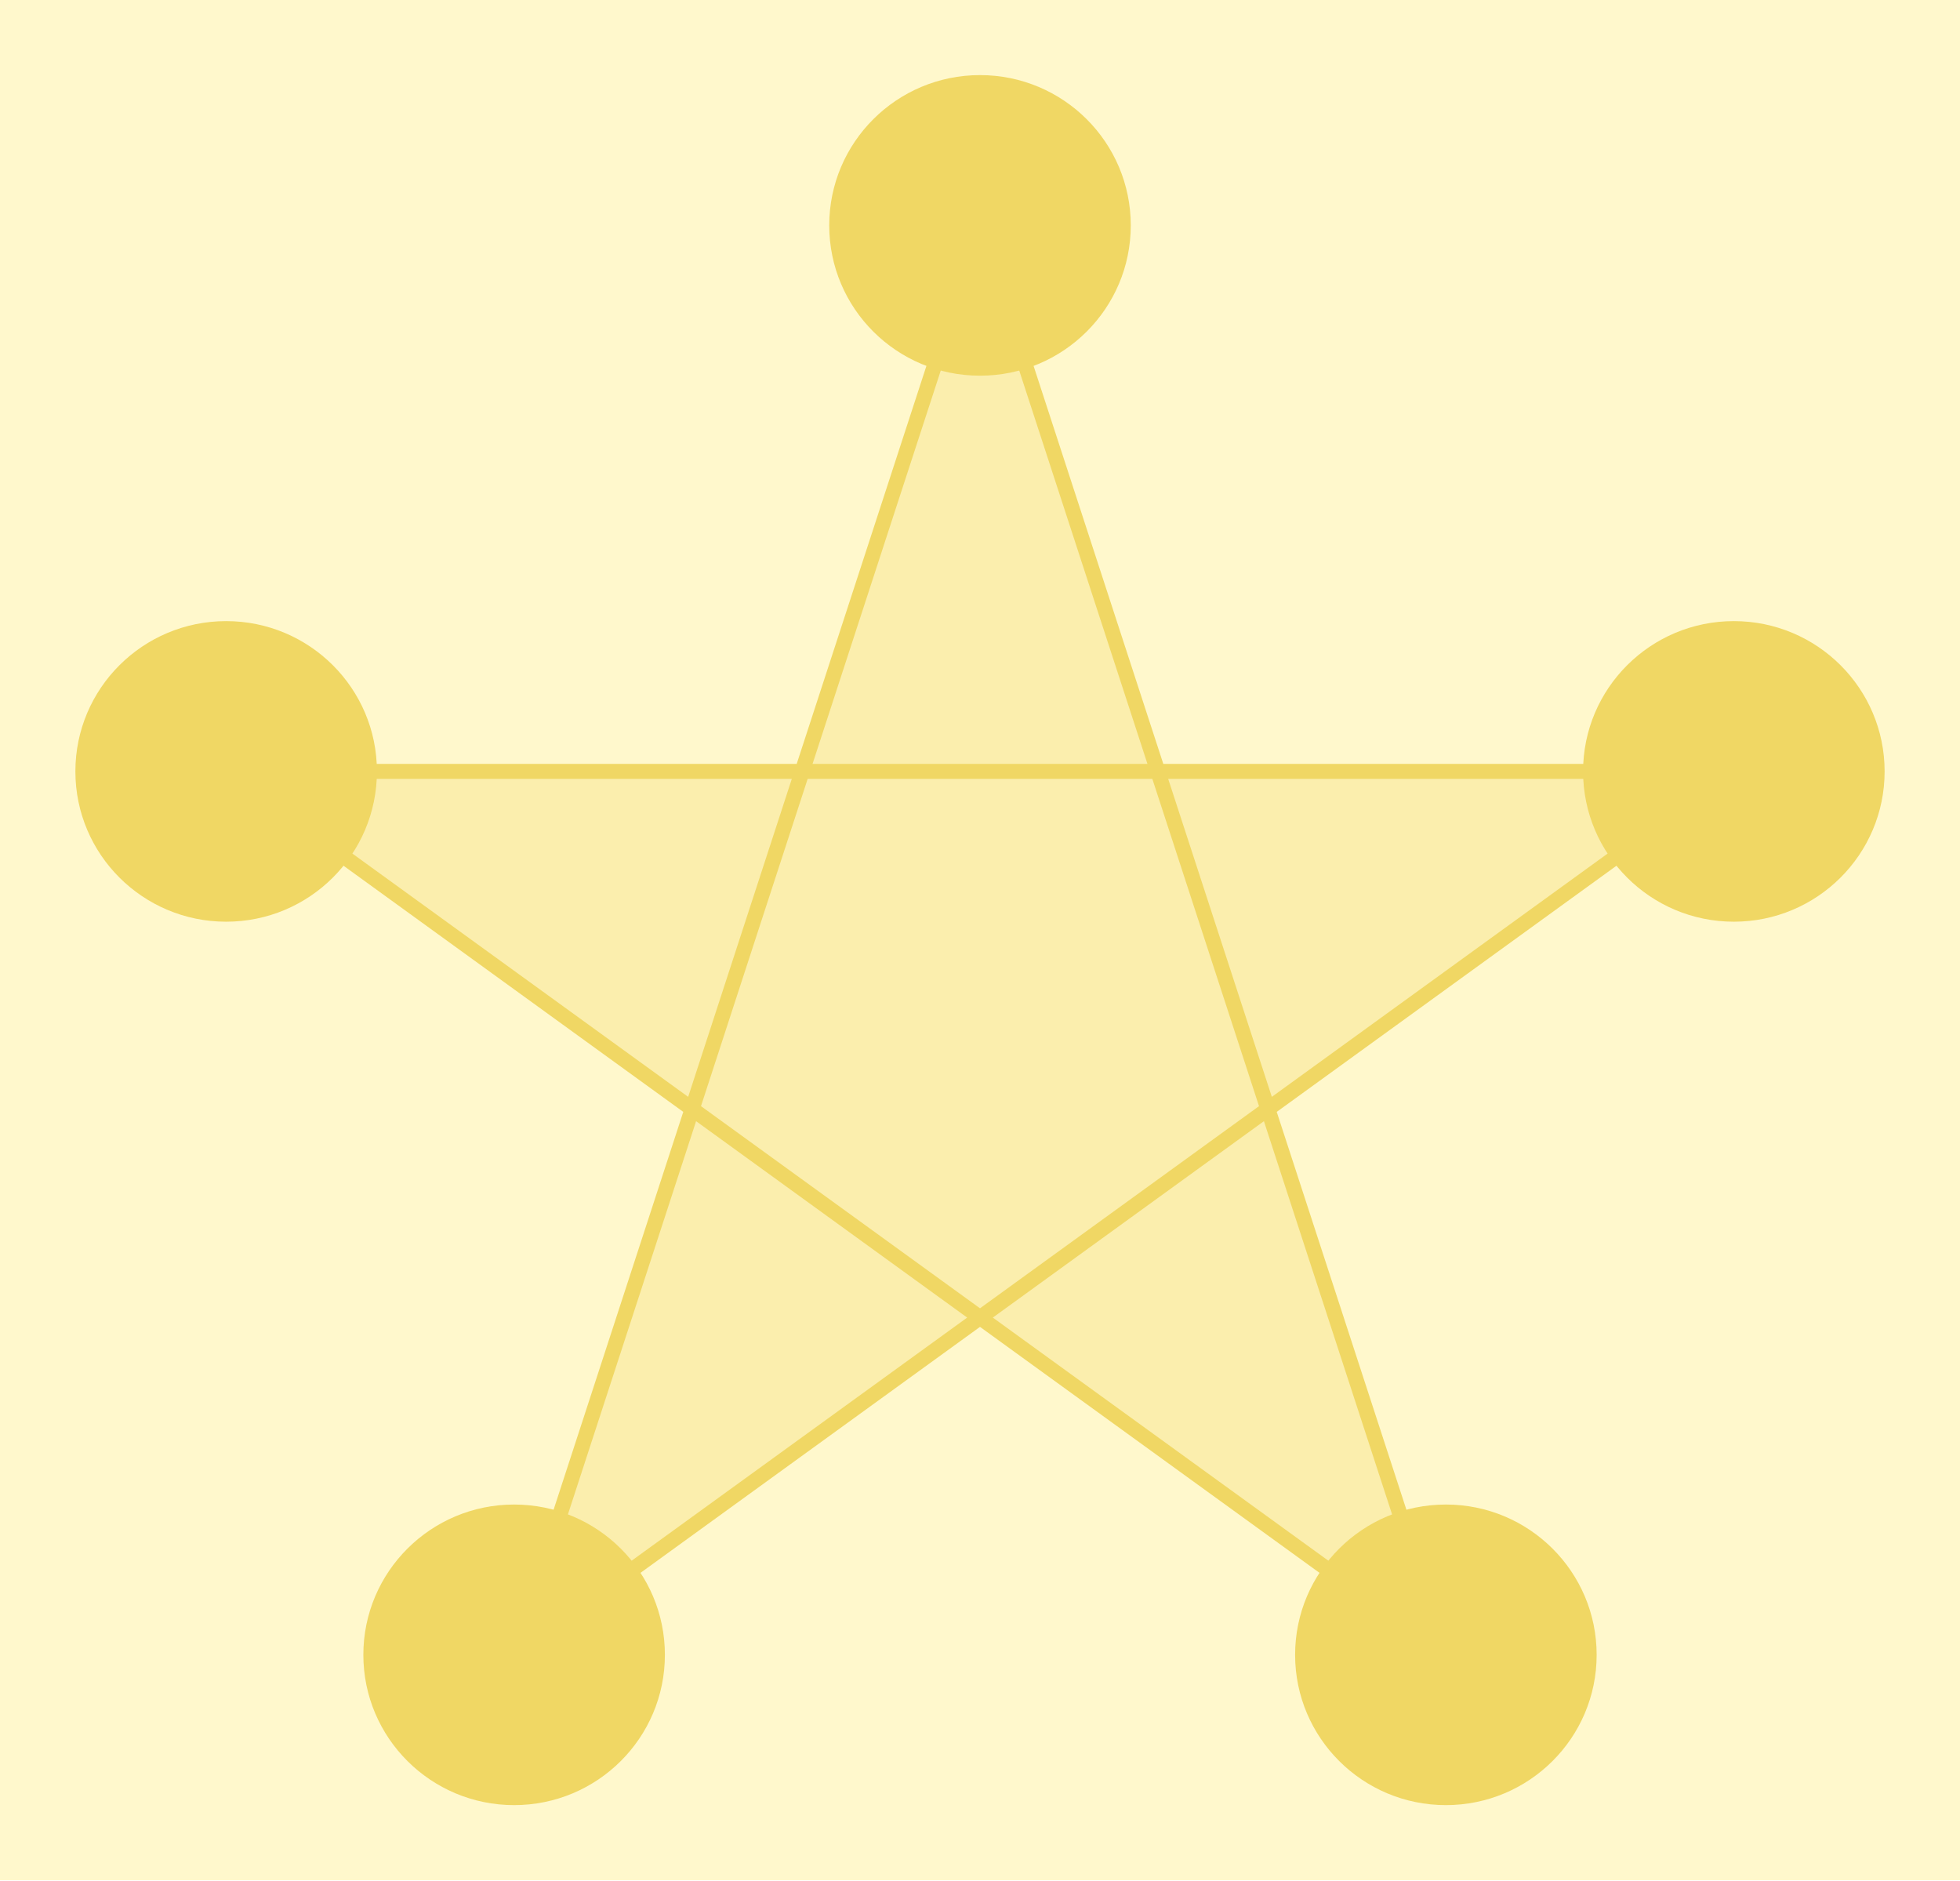
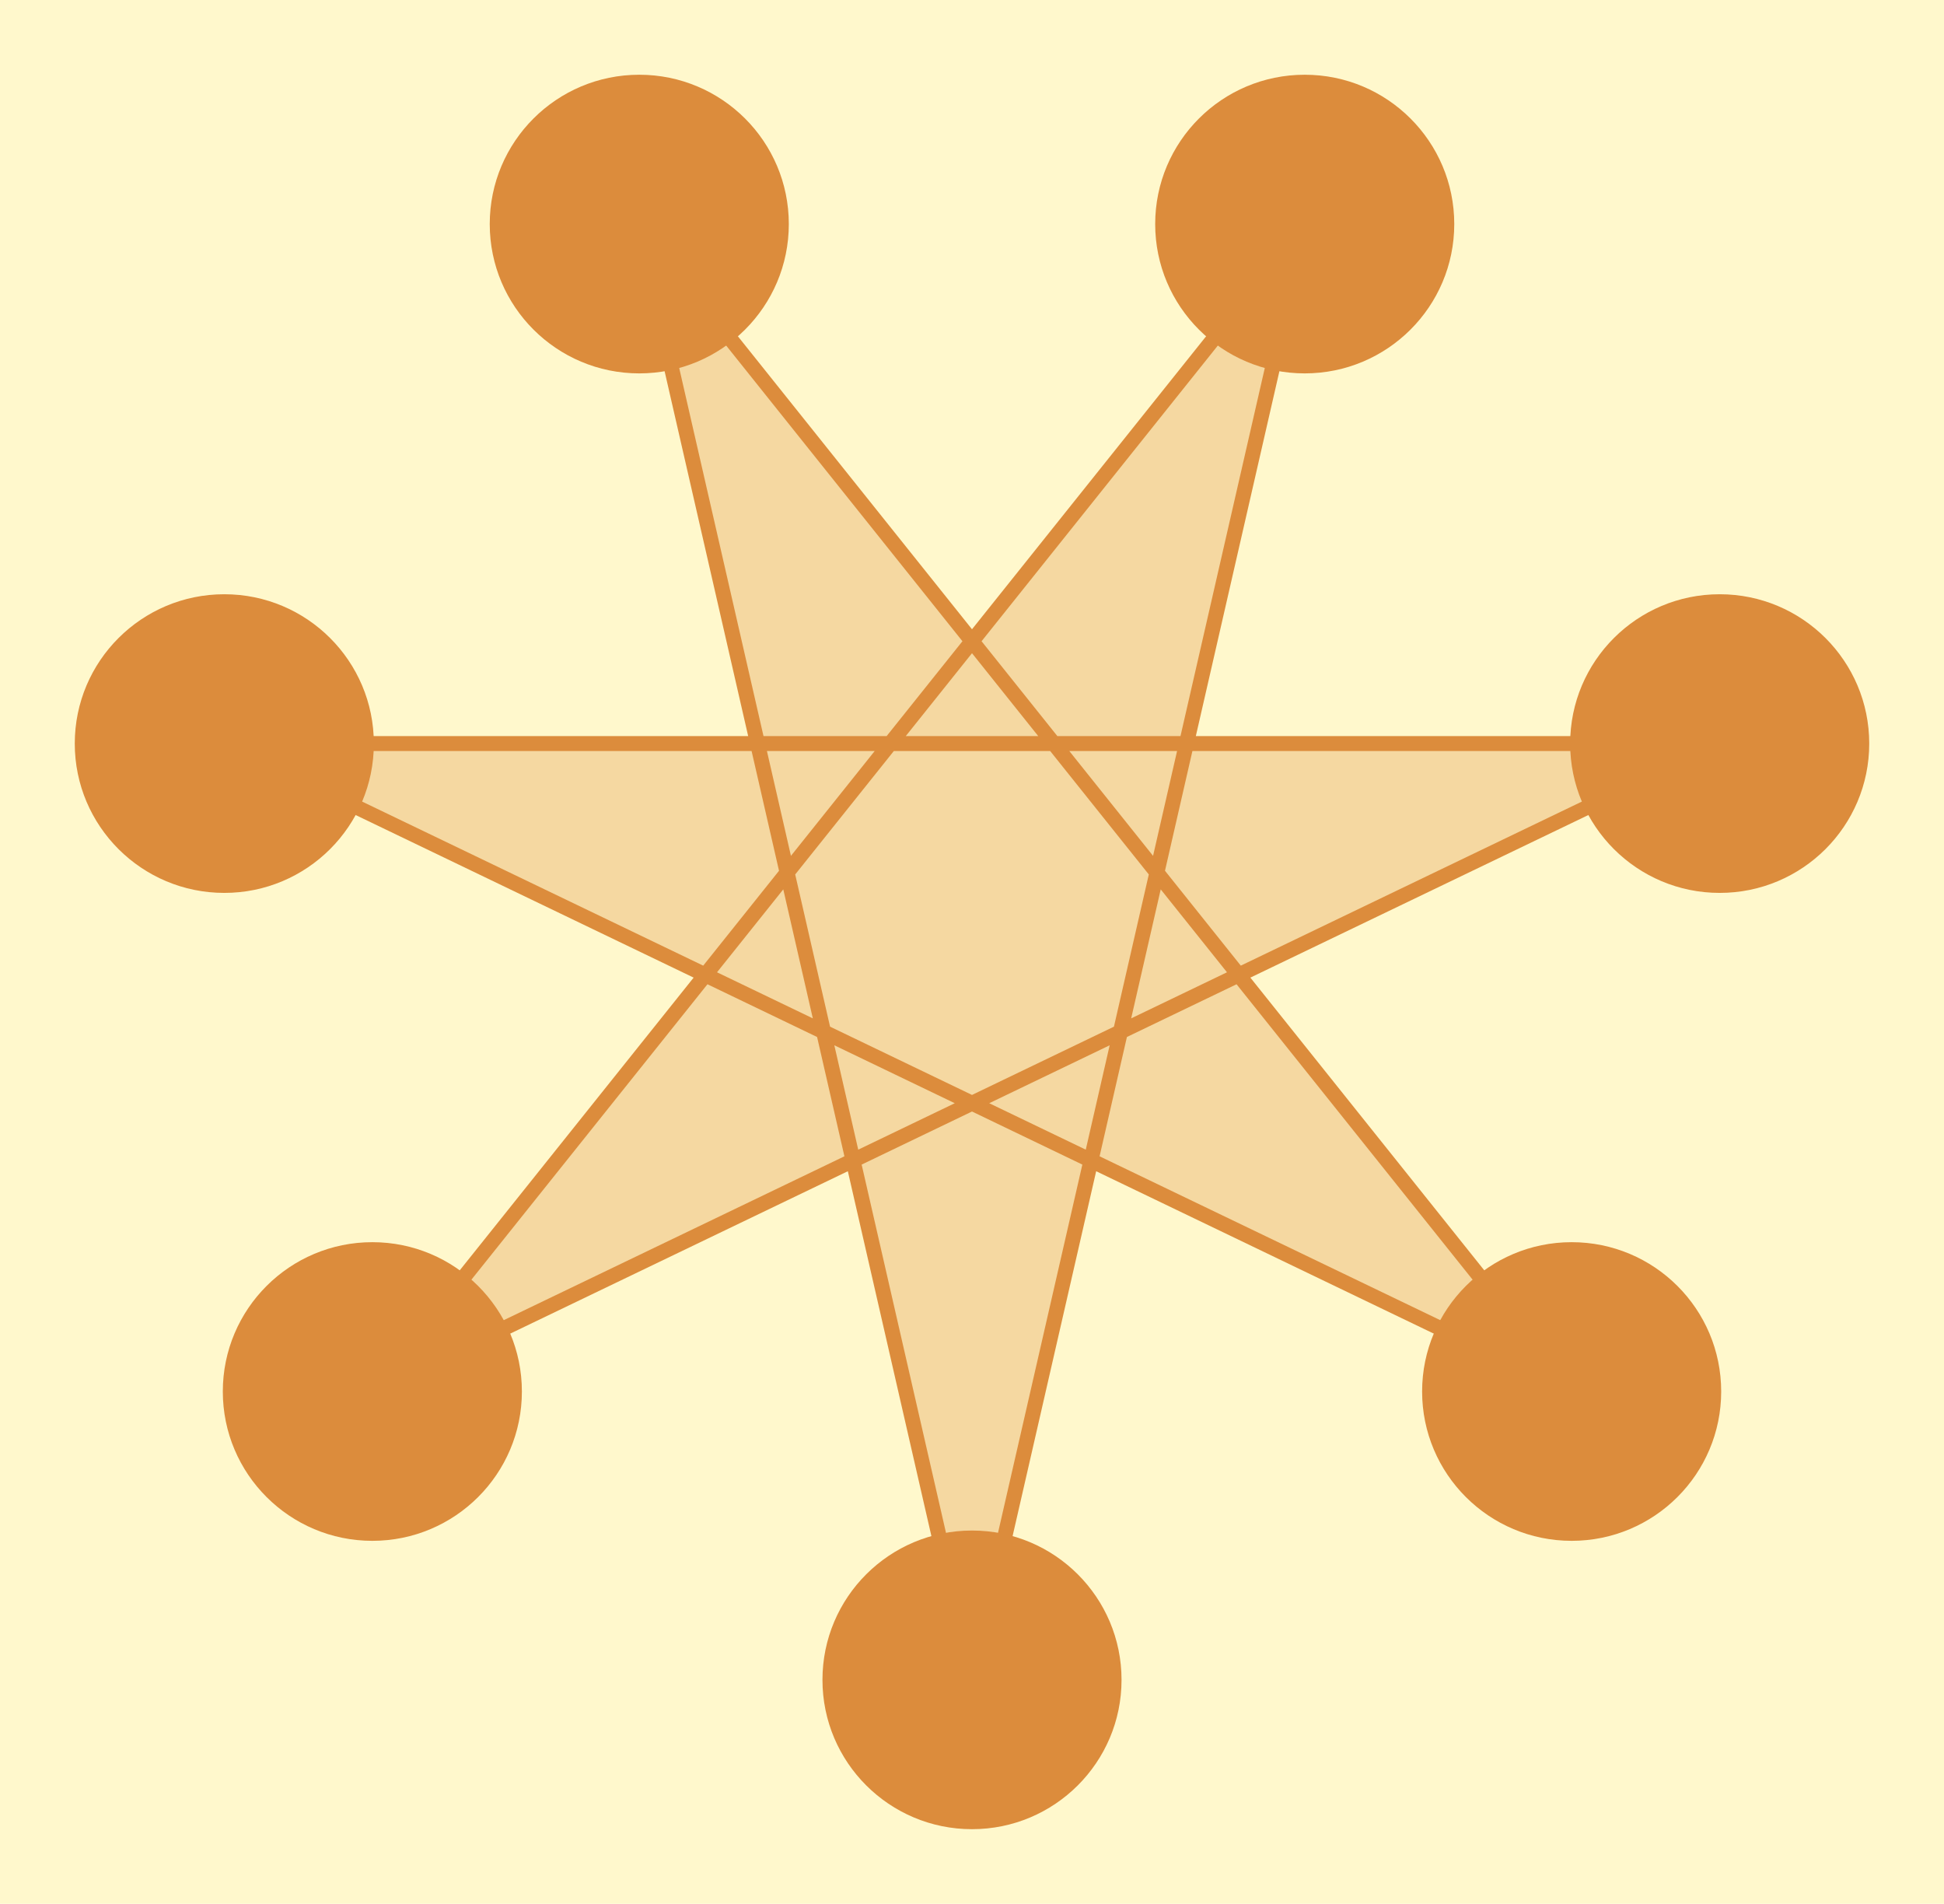
- <svg xmlns="http://www.w3.org/2000/svg" width="500" height="479.607" version="1.1">
-   <rect width="500" height="479.607" fill="#FFF8CC" fill-opacity="1" />
-   <g transform="scale(38.46154,38.33615) translate(1.5,5.132713) ">
-     <path stroke="#F0D764" stroke-opacity="1" stroke-width="0.1" fill="#F0D764" fill-opacity="0.3" d="M0.00 0.00 L10.00 0.00 L1.91 5.88 L5.00 -3.63 L8.09 5.88 L-0.00 -0.00 Z" />
-     <circle cx="10" cy="0" r="1" stroke="#F0D764" stroke-width="0" fill="#F0D764" />
-     <circle cx="1.91" cy="5.878" r="1" stroke="#F0D764" stroke-width="0" fill="#F0D764" />
-     <circle cx="5" cy="-3.633" r="1" stroke="#F0D764" stroke-width="0" fill="#F0D764" />
-     <circle cx="8.09" cy="5.878" r="1" stroke="#F0D764" stroke-width="0" fill="#F0D764" />
-     <circle cx="-0" cy="-0" r="1" stroke="#F0D764" stroke-width="0" fill="#F0D764" />
+ <svg xmlns="http://www.w3.org/2000/svg" viewBox="0 0 1000 979.107" version="1.1">
+   <rect width="1000" height="979.107" fill="#FFF8CC" fill-opacity="1" />
+   <g transform="scale(76.92308,76.79702) translate(1.5,4.979479) ">
+     <path stroke="#DC8C3C" stroke-opacity="1" stroke-width="0.1" fill="#DC8C3C" fill-opacity="0.3" d="M0.00 0.00 L10.00 0.00 L0.99 4.34 L7.23 -3.48 L5.00 6.27 L2.77 -3.48 L9.01 4.34 L0.00 -0.00 Z" />
+     <circle cx="10" cy="0" r="1" stroke="#DC8C3C" stroke-width="0" fill="#DC8C3C" />
+     <circle cx="0.99" cy="4.339" r="1" stroke="#DC8C3C" stroke-width="0" fill="#DC8C3C" />
+     <circle cx="7.225" cy="-3.479" r="1" stroke="#DC8C3C" stroke-width="0" fill="#DC8C3C" />
+     <circle cx="5" cy="6.27" r="1" stroke="#DC8C3C" stroke-width="0" fill="#DC8C3C" />
+     <circle cx="2.775" cy="-3.479" r="1" stroke="#DC8C3C" stroke-width="0" fill="#DC8C3C" />
+     <circle cx="9.01" cy="4.339" r="1" stroke="#DC8C3C" stroke-width="0" fill="#DC8C3C" />
+     <circle cx="0" cy="-0" r="1" stroke="#DC8C3C" stroke-width="0" fill="#DC8C3C" />
  </g>
</svg>
